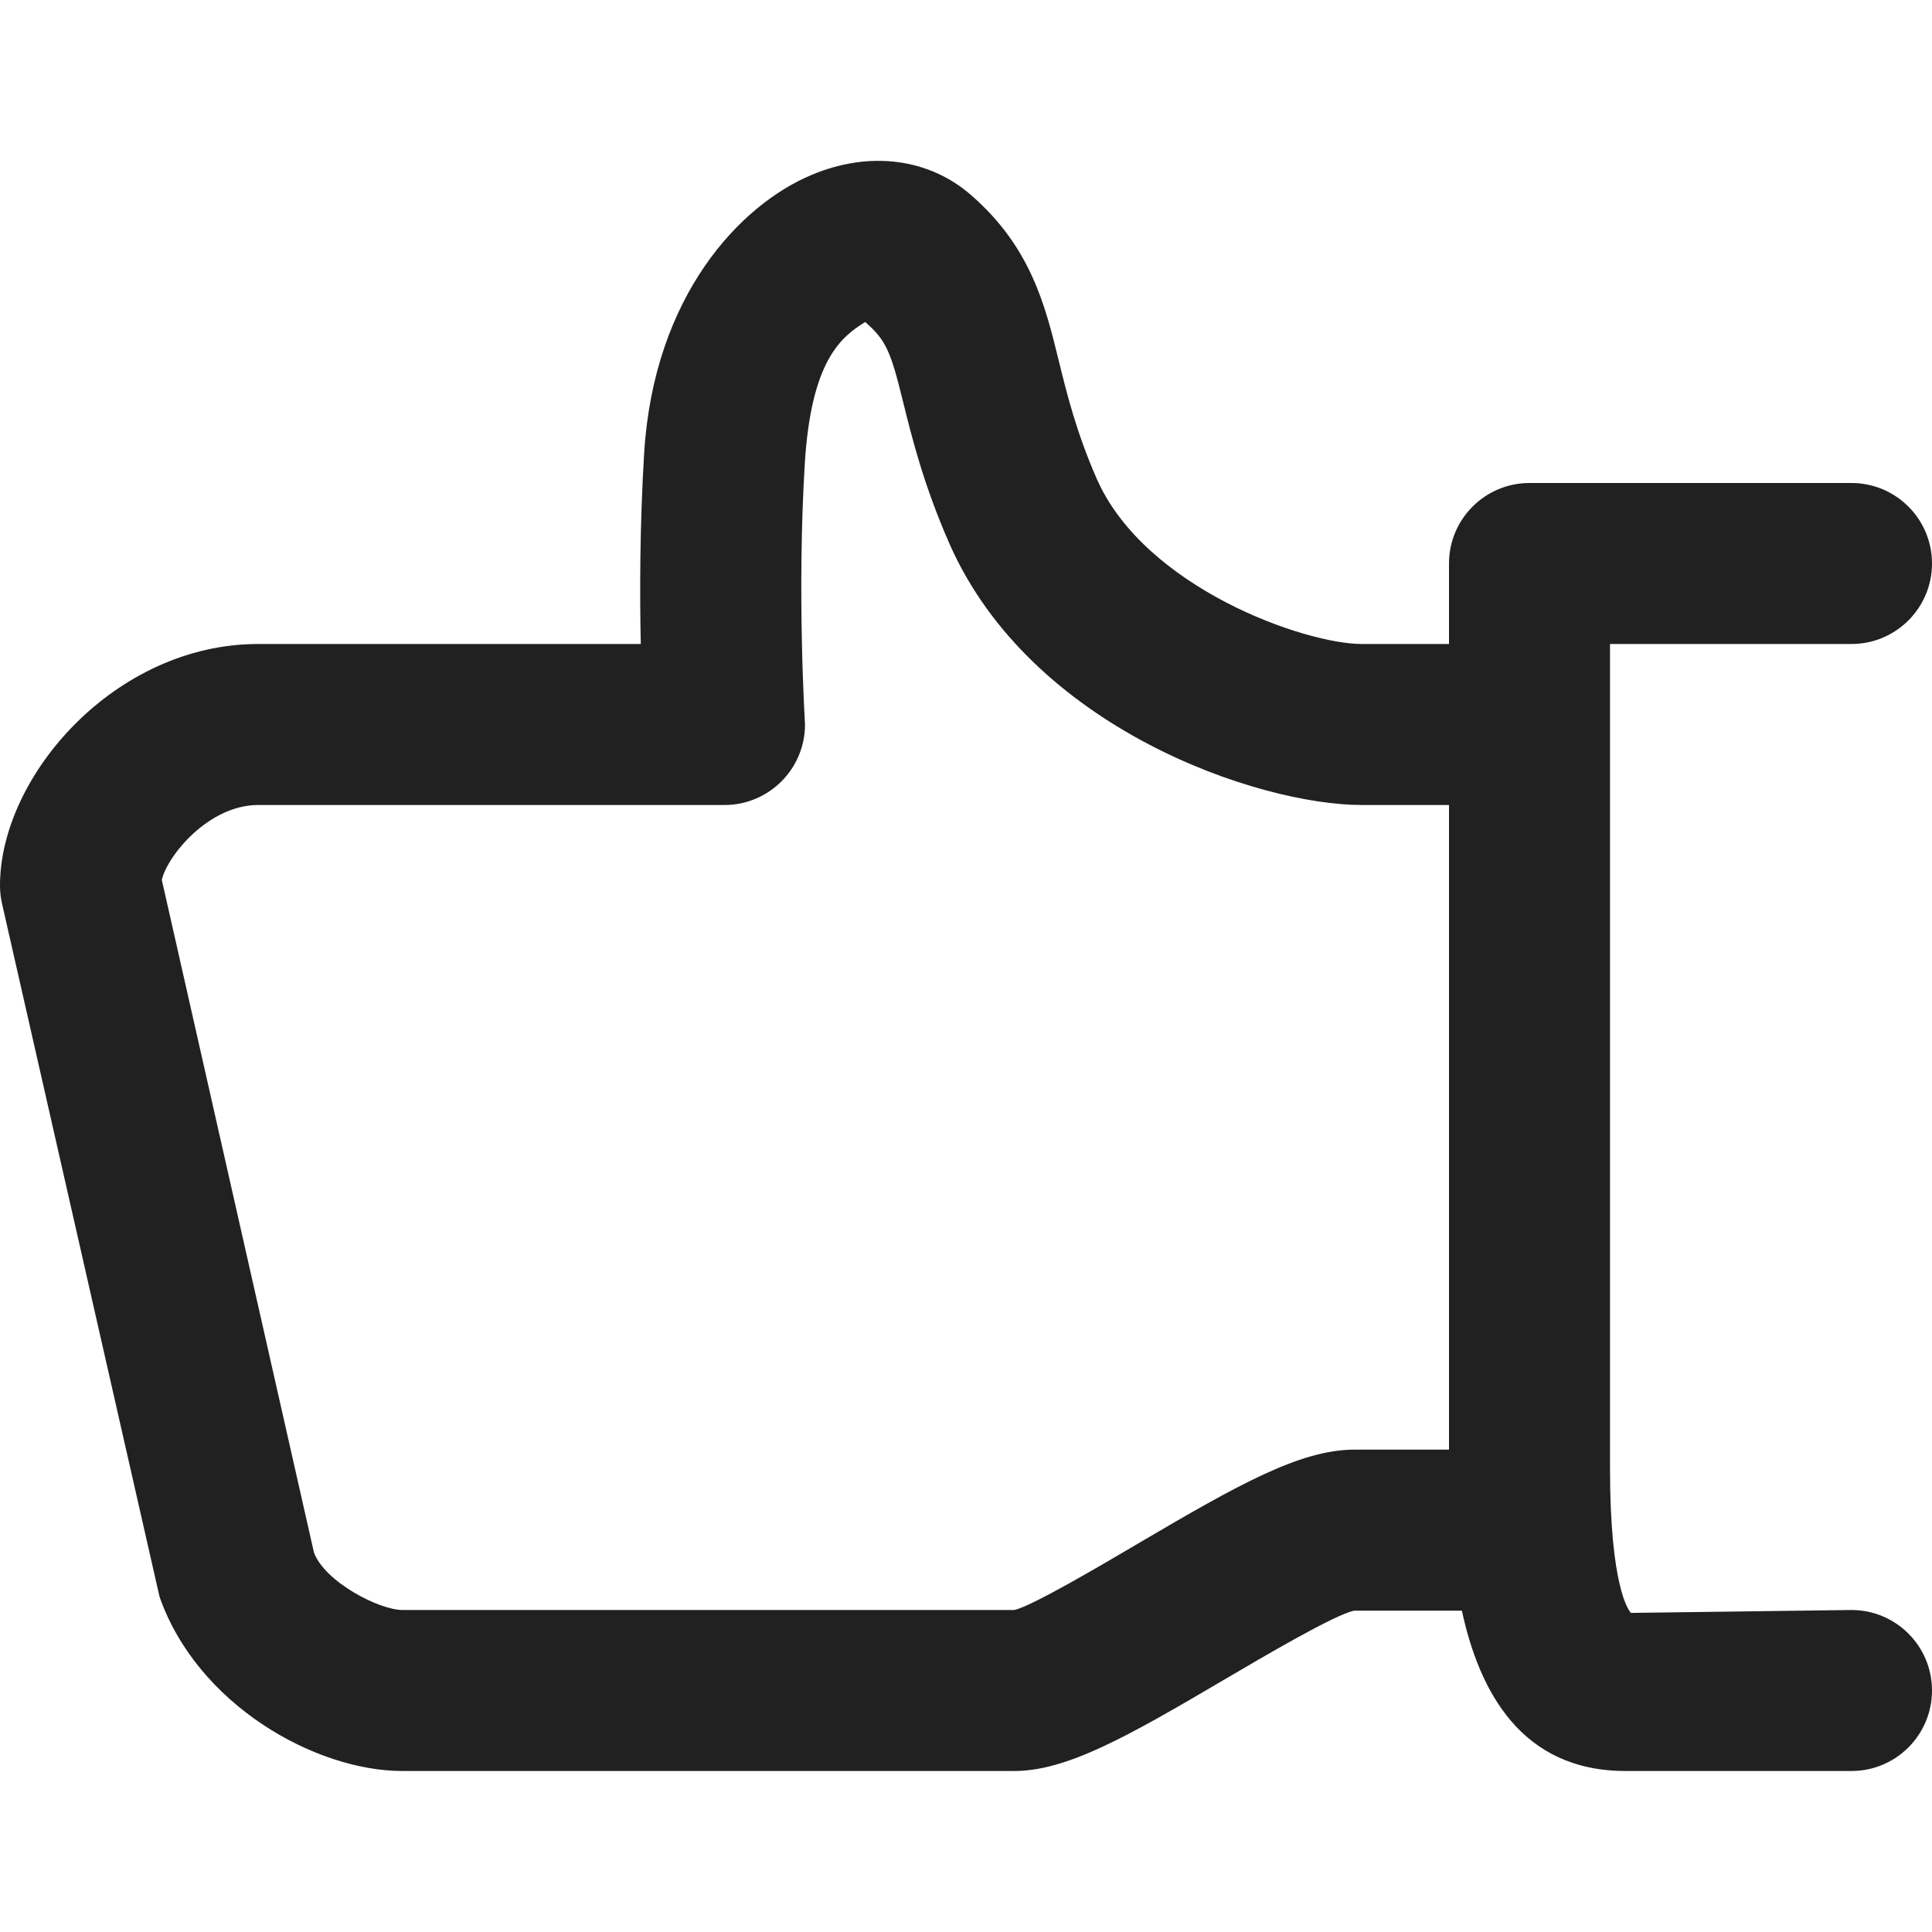
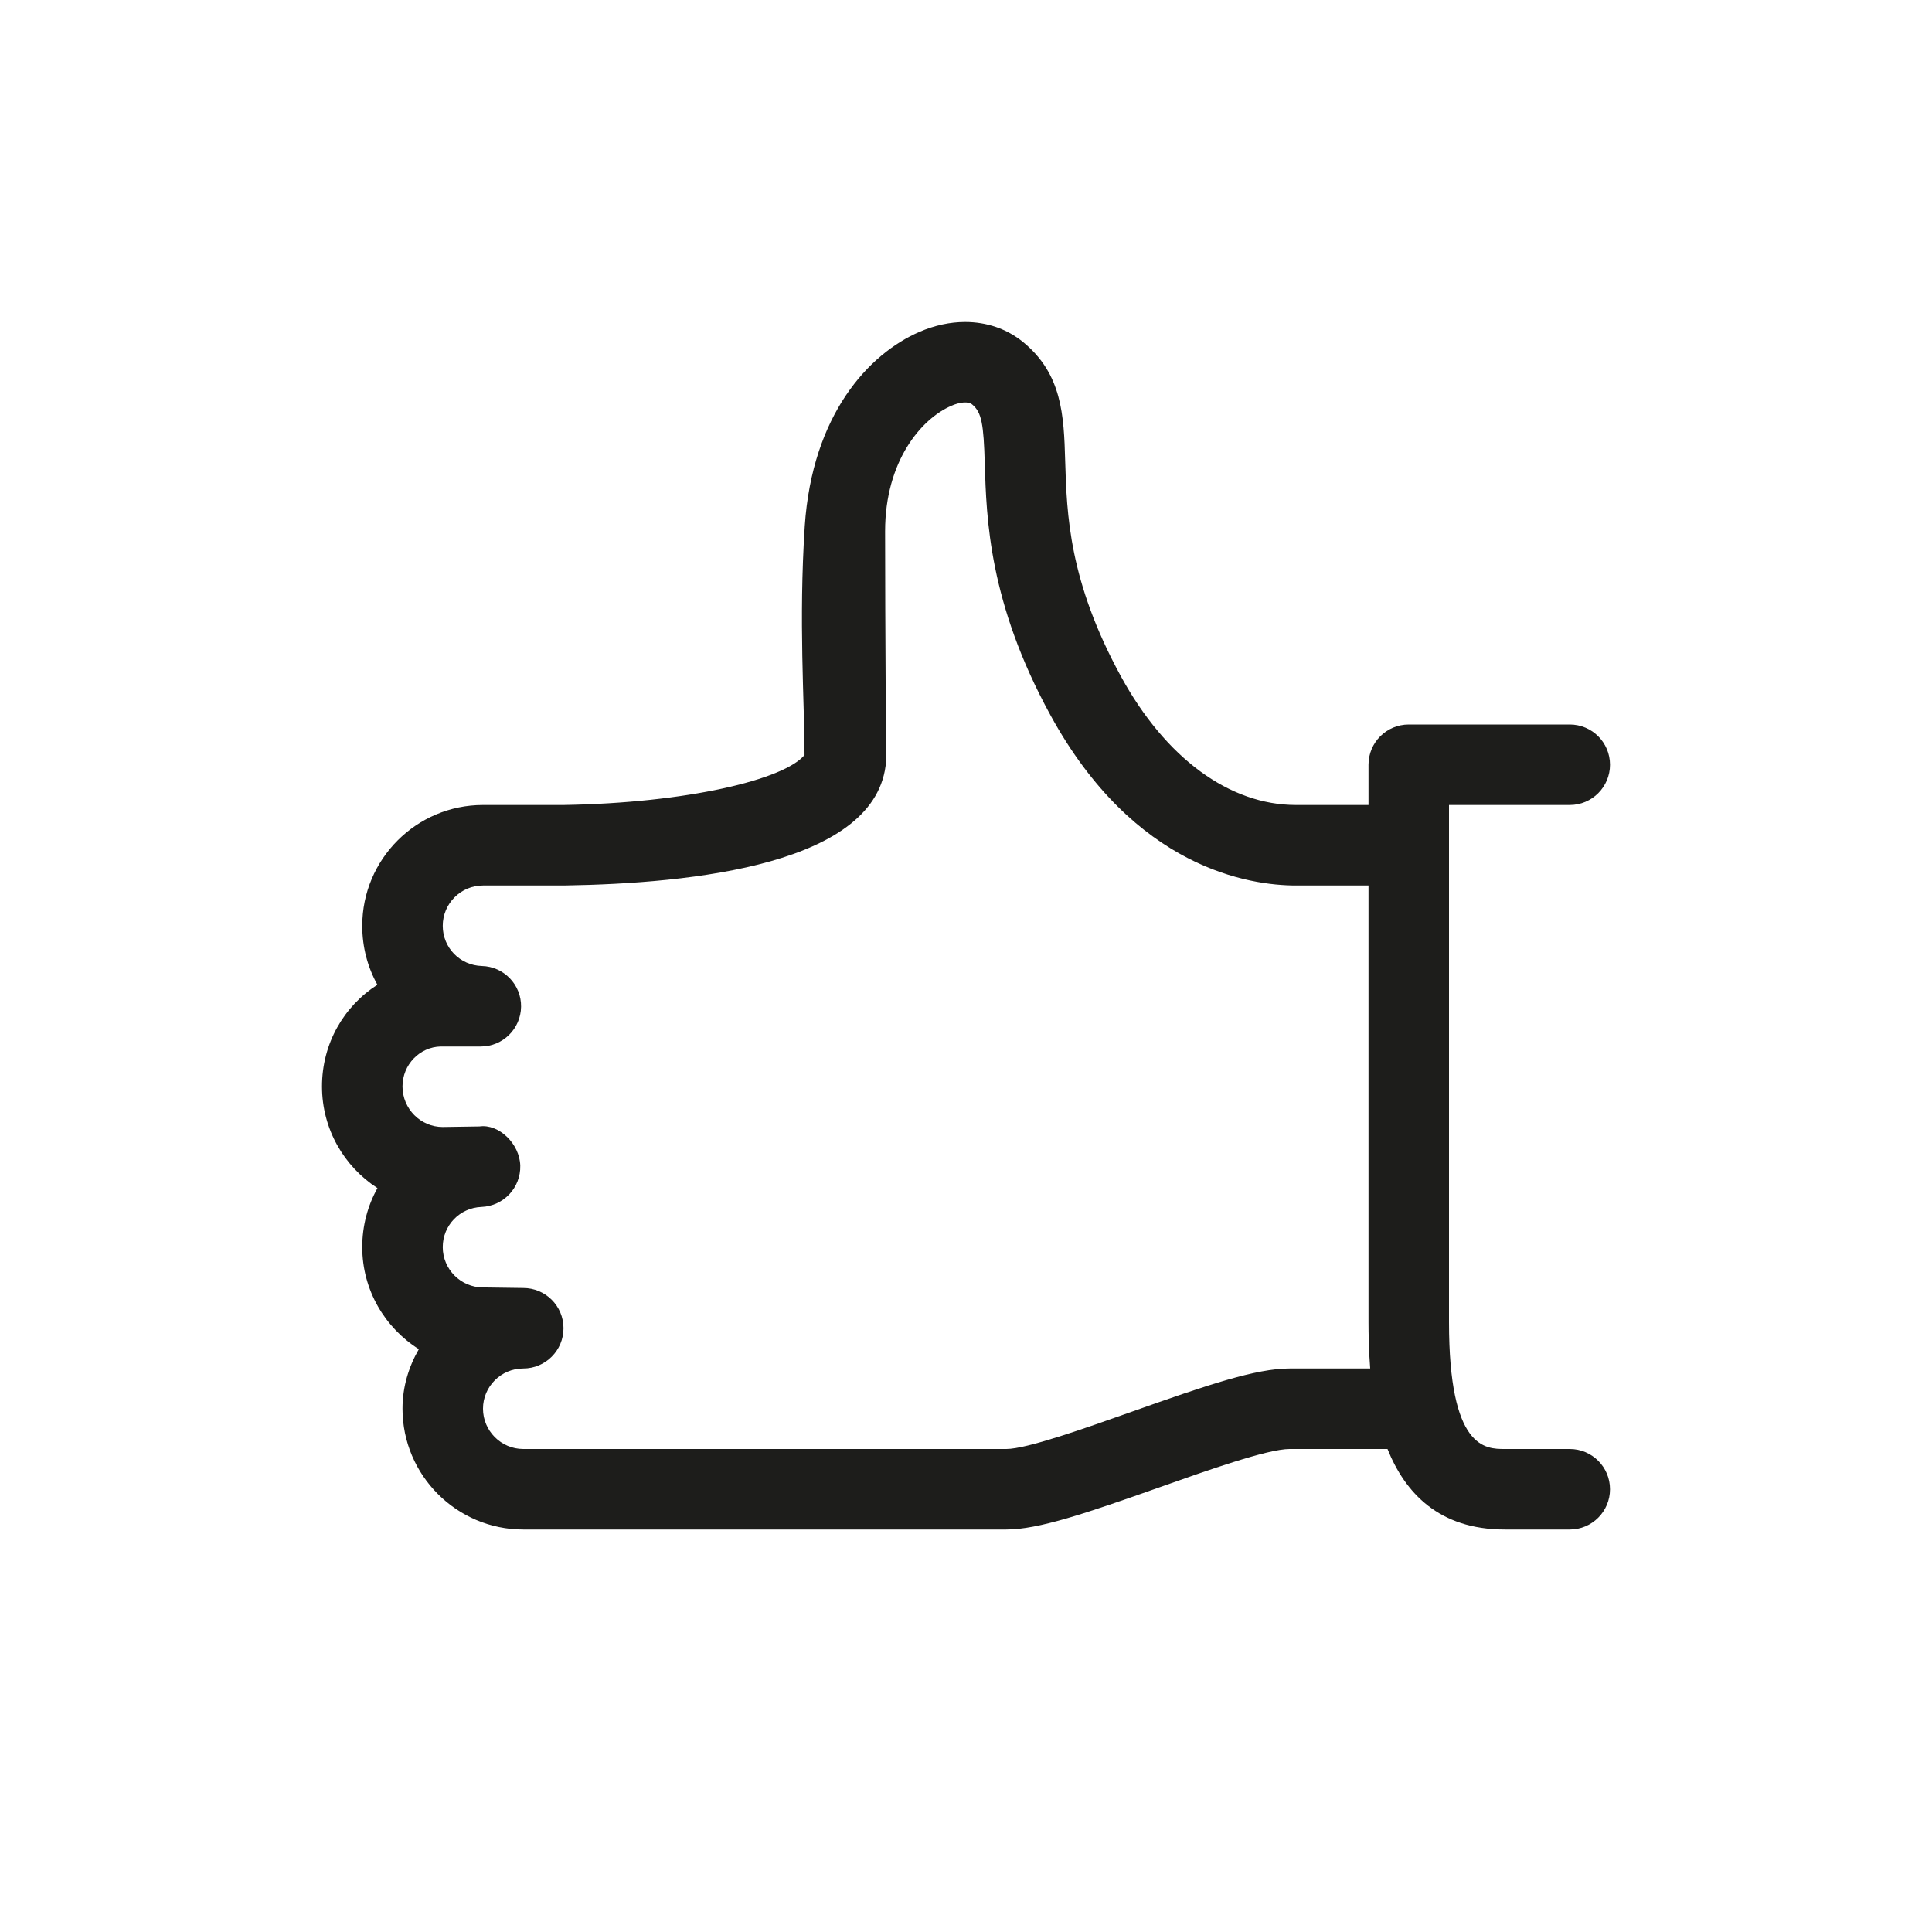
- <svg xmlns="http://www.w3.org/2000/svg" width="12" height="12" viewBox="0 0 12 12" fill="none">
-   <path d="M11.5 10L10.13 10.018C10.117 10.005 10 9.859 10 9.116V4H11.5C11.776 4 12 3.776 12 3.5C12 3.224 11.776 3 11.5 3H9.5C9.224 3 9 3.224 9 3.5V4H8.459C8.102 4 7.112 3.651 6.813 2.976C6.686 2.686 6.628 2.451 6.577 2.244C6.492 1.896 6.403 1.536 6.033 1.213C5.771 0.983 5.401 0.935 5.042 1.086C4.6 1.27 4.062 1.833 4.001 2.813C3.974 3.259 3.973 3.684 3.98 4H1.603C0.715 4 0 4.82 0 5.5C0 5.537 0.004 5.574 0.012 5.61L0.991 9.918C1.225 10.587 1.957 11 2.5 11H6.3C6.625 11 7.002 10.787 7.593 10.439C7.855 10.285 8.295 10.026 8.412 10.004H9.08C9.188 10.505 9.449 11 10.097 11H11.5C11.776 11 12 10.776 12 10.5C12 10.224 11.776 10 11.5 10ZM9 9.004H8.412C8.077 9.004 7.69 9.222 7.086 9.577C6.832 9.727 6.407 9.977 6.3 10H2.5C2.356 10 2.018 9.826 1.95 9.643L1.005 5.465C1.042 5.31 1.299 5 1.603 5H4.5C4.776 5 5 4.776 5 4.5C5 4.488 4.949 3.691 4.999 2.875C5.039 2.243 5.221 2.094 5.374 2C5.501 2.111 5.531 2.178 5.606 2.483C5.664 2.718 5.736 3.01 5.898 3.379C6.404 4.524 7.815 5 8.459 5H9V9.004Z" fill="#212121" />
+ <svg xmlns="http://www.w3.org/2000/svg" width="24" height="24" viewBox="0 0 24 24" fill="none">
+   <path d="M4 13.496C4 14.025 4.274 14.491 4.689 14.759C4.568 14.976 4.5 15.226 4.5 15.492C4.5 16.027 4.783 16.495 5.203 16.76C5.077 16.979 5 17.229 5 17.499C5 18.326 5.673 19 6.5 19H12.5C12.898 19 13.482 18.802 14.398 18.478C14.999 18.265 15.747 18 16.02 18H17.236C17.454 18.542 17.872 19 18.693 19H19.5C19.776 19 20 18.776 20 18.5C20 18.223 19.776 18 19.5 18H18.693C18.451 18 18 18 18 16.424V10H19.5C19.776 10 20 9.776 20 9.5C20 9.223 19.776 9 19.5 9H17.5C17.224 9 17 9.223 17 9.5V10H16.099C15.273 10 14.48 9.418 13.926 8.405C13.277 7.217 13.252 6.39 13.232 5.725C13.216 5.156 13.193 4.646 12.71 4.25C12.507 4.084 12.256 4 11.989 4C11.804 4 11.611 4.041 11.421 4.123C10.79 4.396 10.09 5.153 9.997 6.534C9.92 7.718 9.994 8.721 9.994 9.379C9.744 9.683 8.541 9.975 7 10H6C5.173 10 4.5 10.673 4.5 11.501C4.5 11.768 4.568 12.017 4.688 12.233C4.272 12.499 4 12.963 4 13.496ZM5.474 13H5.973C6.246 13 6.469 12.78 6.473 12.506C6.477 12.233 6.26 12.007 5.986 12C5.714 11.992 5.5 11.773 5.5 11.501C5.5 11.224 5.725 11 6 11H7.008C8.607 10.975 10.908 10.738 11.007 9.458C11.009 9.444 10.995 7.839 10.995 6.6C10.995 5.725 11.447 5.201 11.818 5.041C11.927 4.993 12.03 4.985 12.076 5.024C12.196 5.122 12.219 5.273 12.233 5.755C12.254 6.444 12.284 7.486 13.049 8.884C14.093 10.793 15.529 11 16.099 11H17V16.424C17 16.563 17.003 16.77 17.021 17H16.02C15.604 17 15.004 17.202 14.065 17.535C13.48 17.742 12.755 18 12.5 18H6.5C6.225 18 6 17.775 6 17.499C6 17.224 6.225 17 6.5 17C6.776 17 7 16.776 7 16.5C7 16.223 6.776 16 6.5 16C6.449 16 6 15.993 6 15.993C5.725 15.993 5.5 15.768 5.5 15.492C5.5 15.222 5.712 15.003 5.981 14.993C6.255 14.982 6.47 14.754 6.463 14.48C6.456 14.207 6.195 13.958 5.956 13.993L5.5 14C5.225 14 5 13.774 5 13.496C5 13.225 5.214 13.006 5.474 13Z" fill="#1D1D1B" />
</svg>
